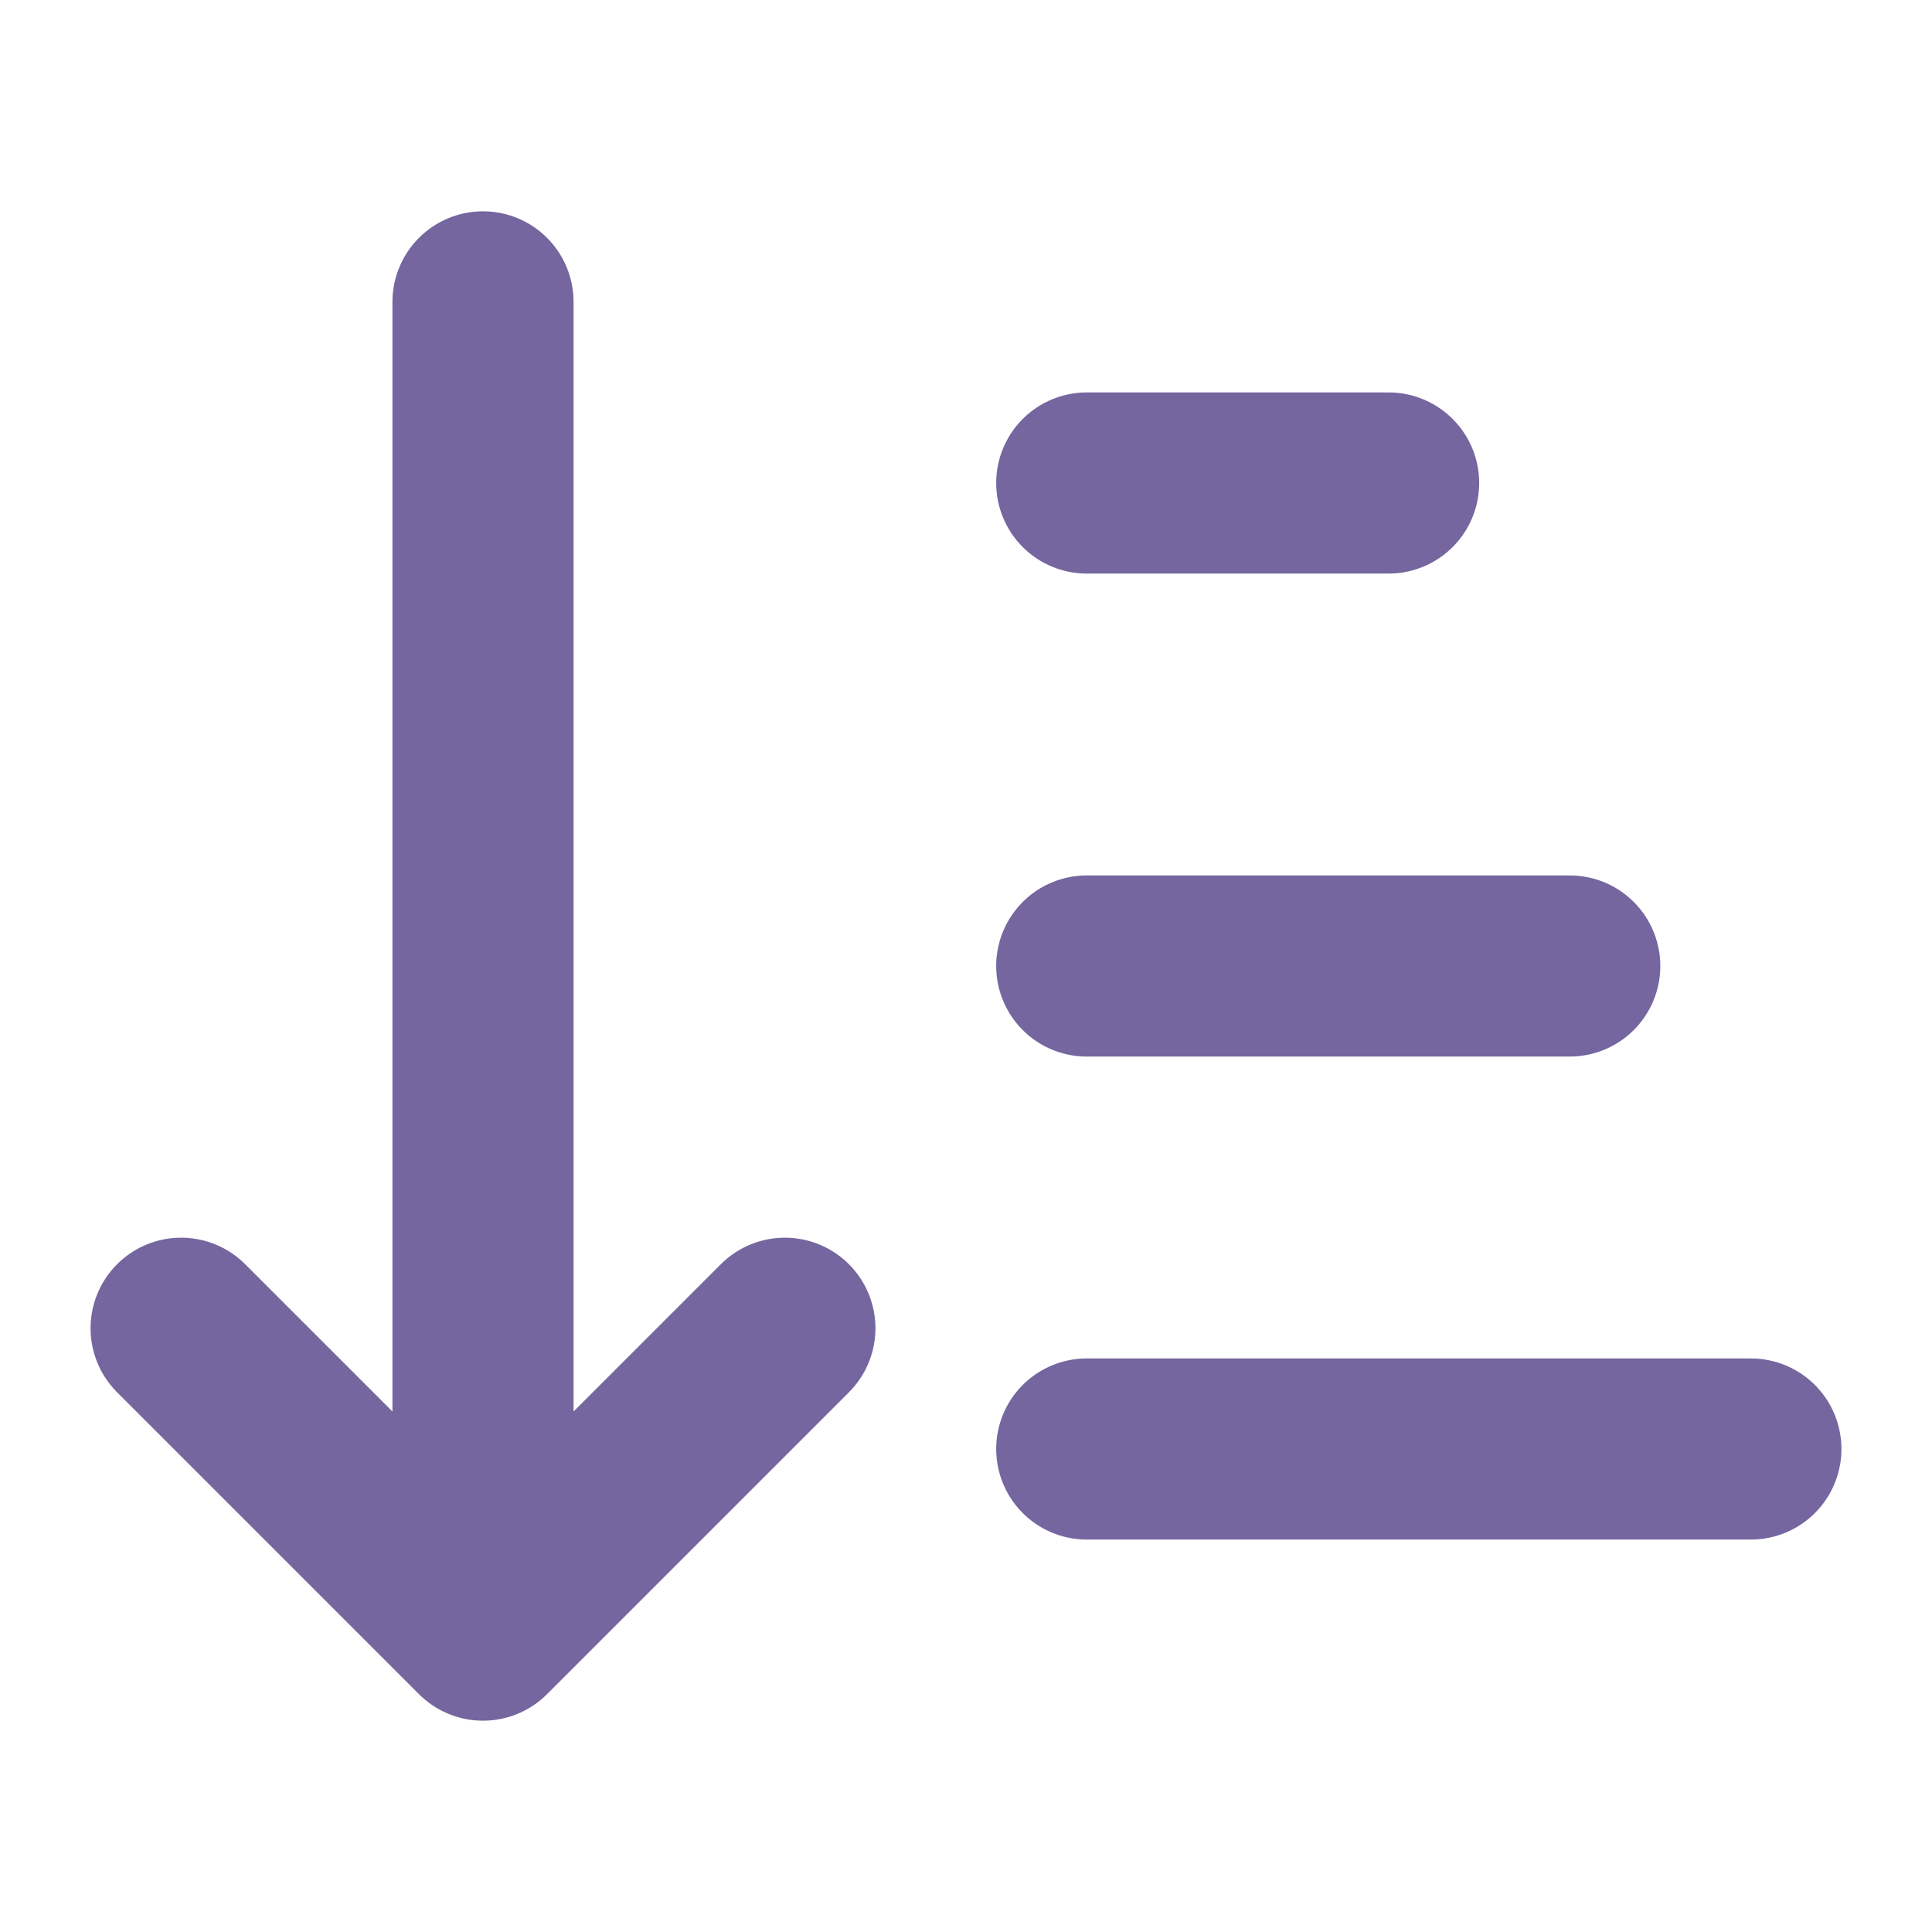
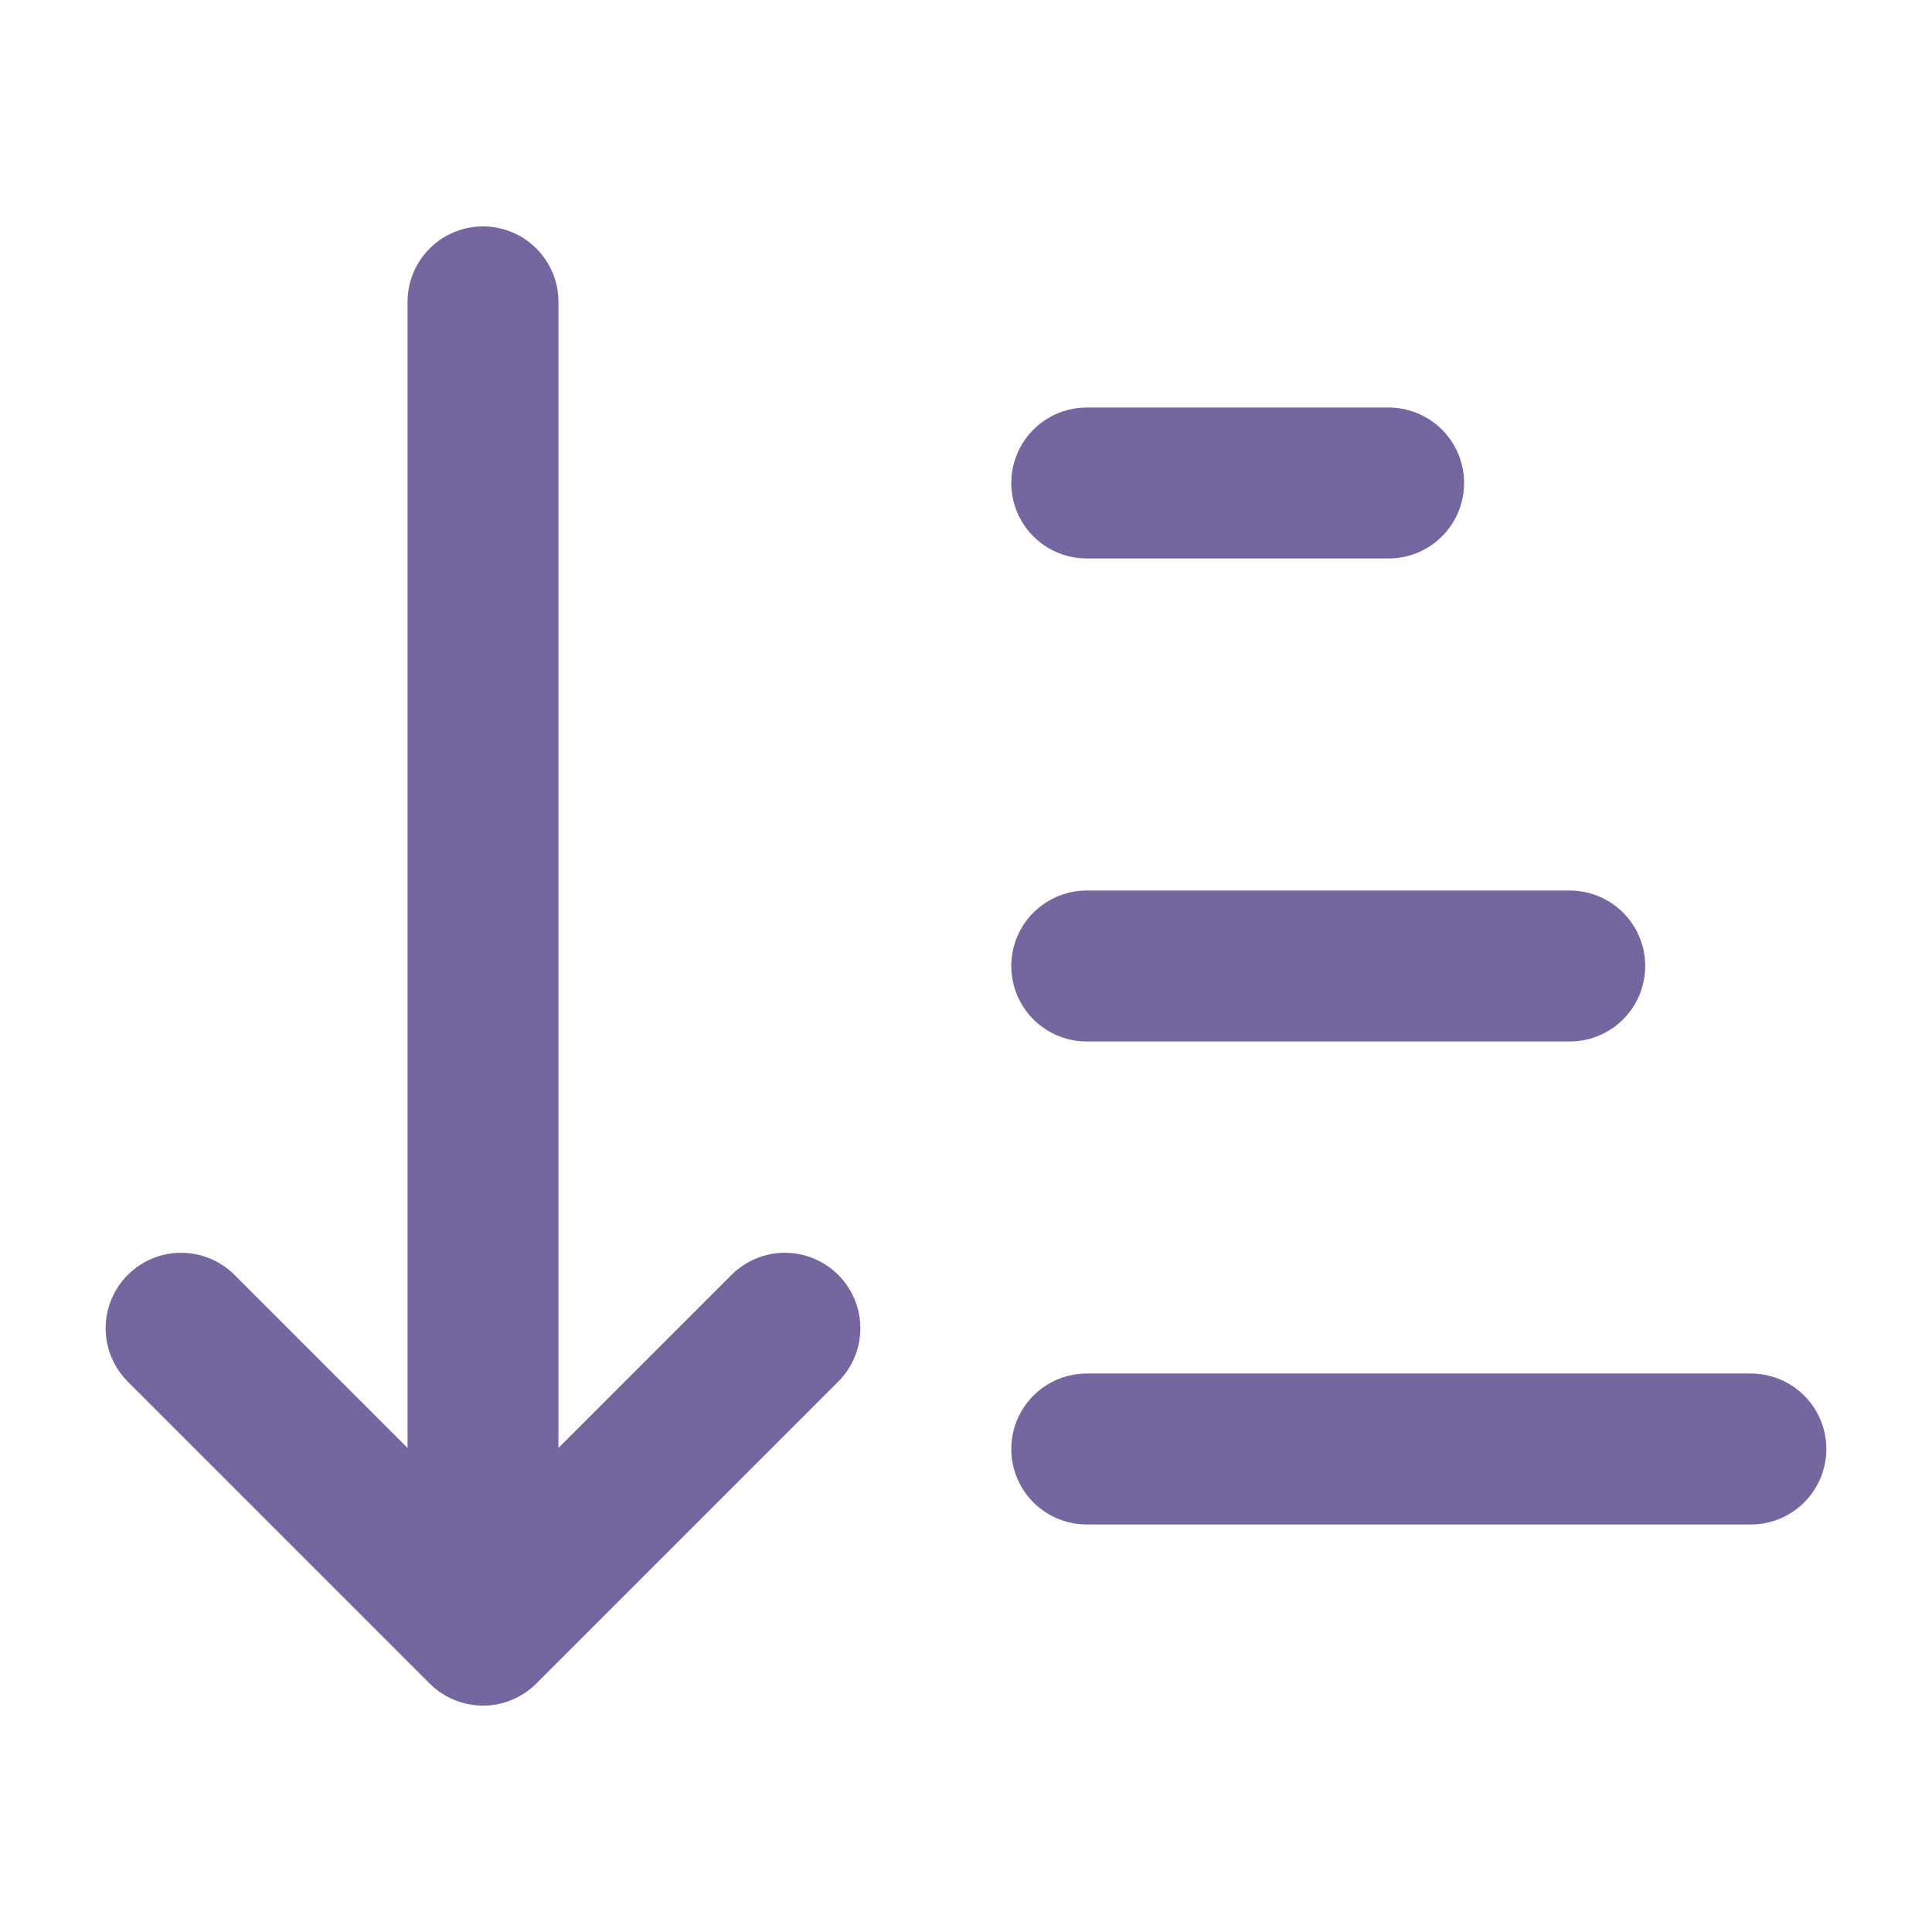
- <svg xmlns="http://www.w3.org/2000/svg" viewBox="0 0 16 16" fill="none" stroke="#75669f" stroke-width="1.5" stroke-linecap="round" stroke-linejoin="round">
+ <svg xmlns="http://www.w3.org/2000/svg" viewBox="0 0 16 16" fill="none" stroke="#75669f" stroke-width="1.25" stroke-linecap="round" stroke-linejoin="round">
  <path d="M4 2.5v11M1.5 11l2.5 2.5L6.5 11" />
  <path d="M9 4h2.5M9 8h4M9 12h5.5" />
</svg>
